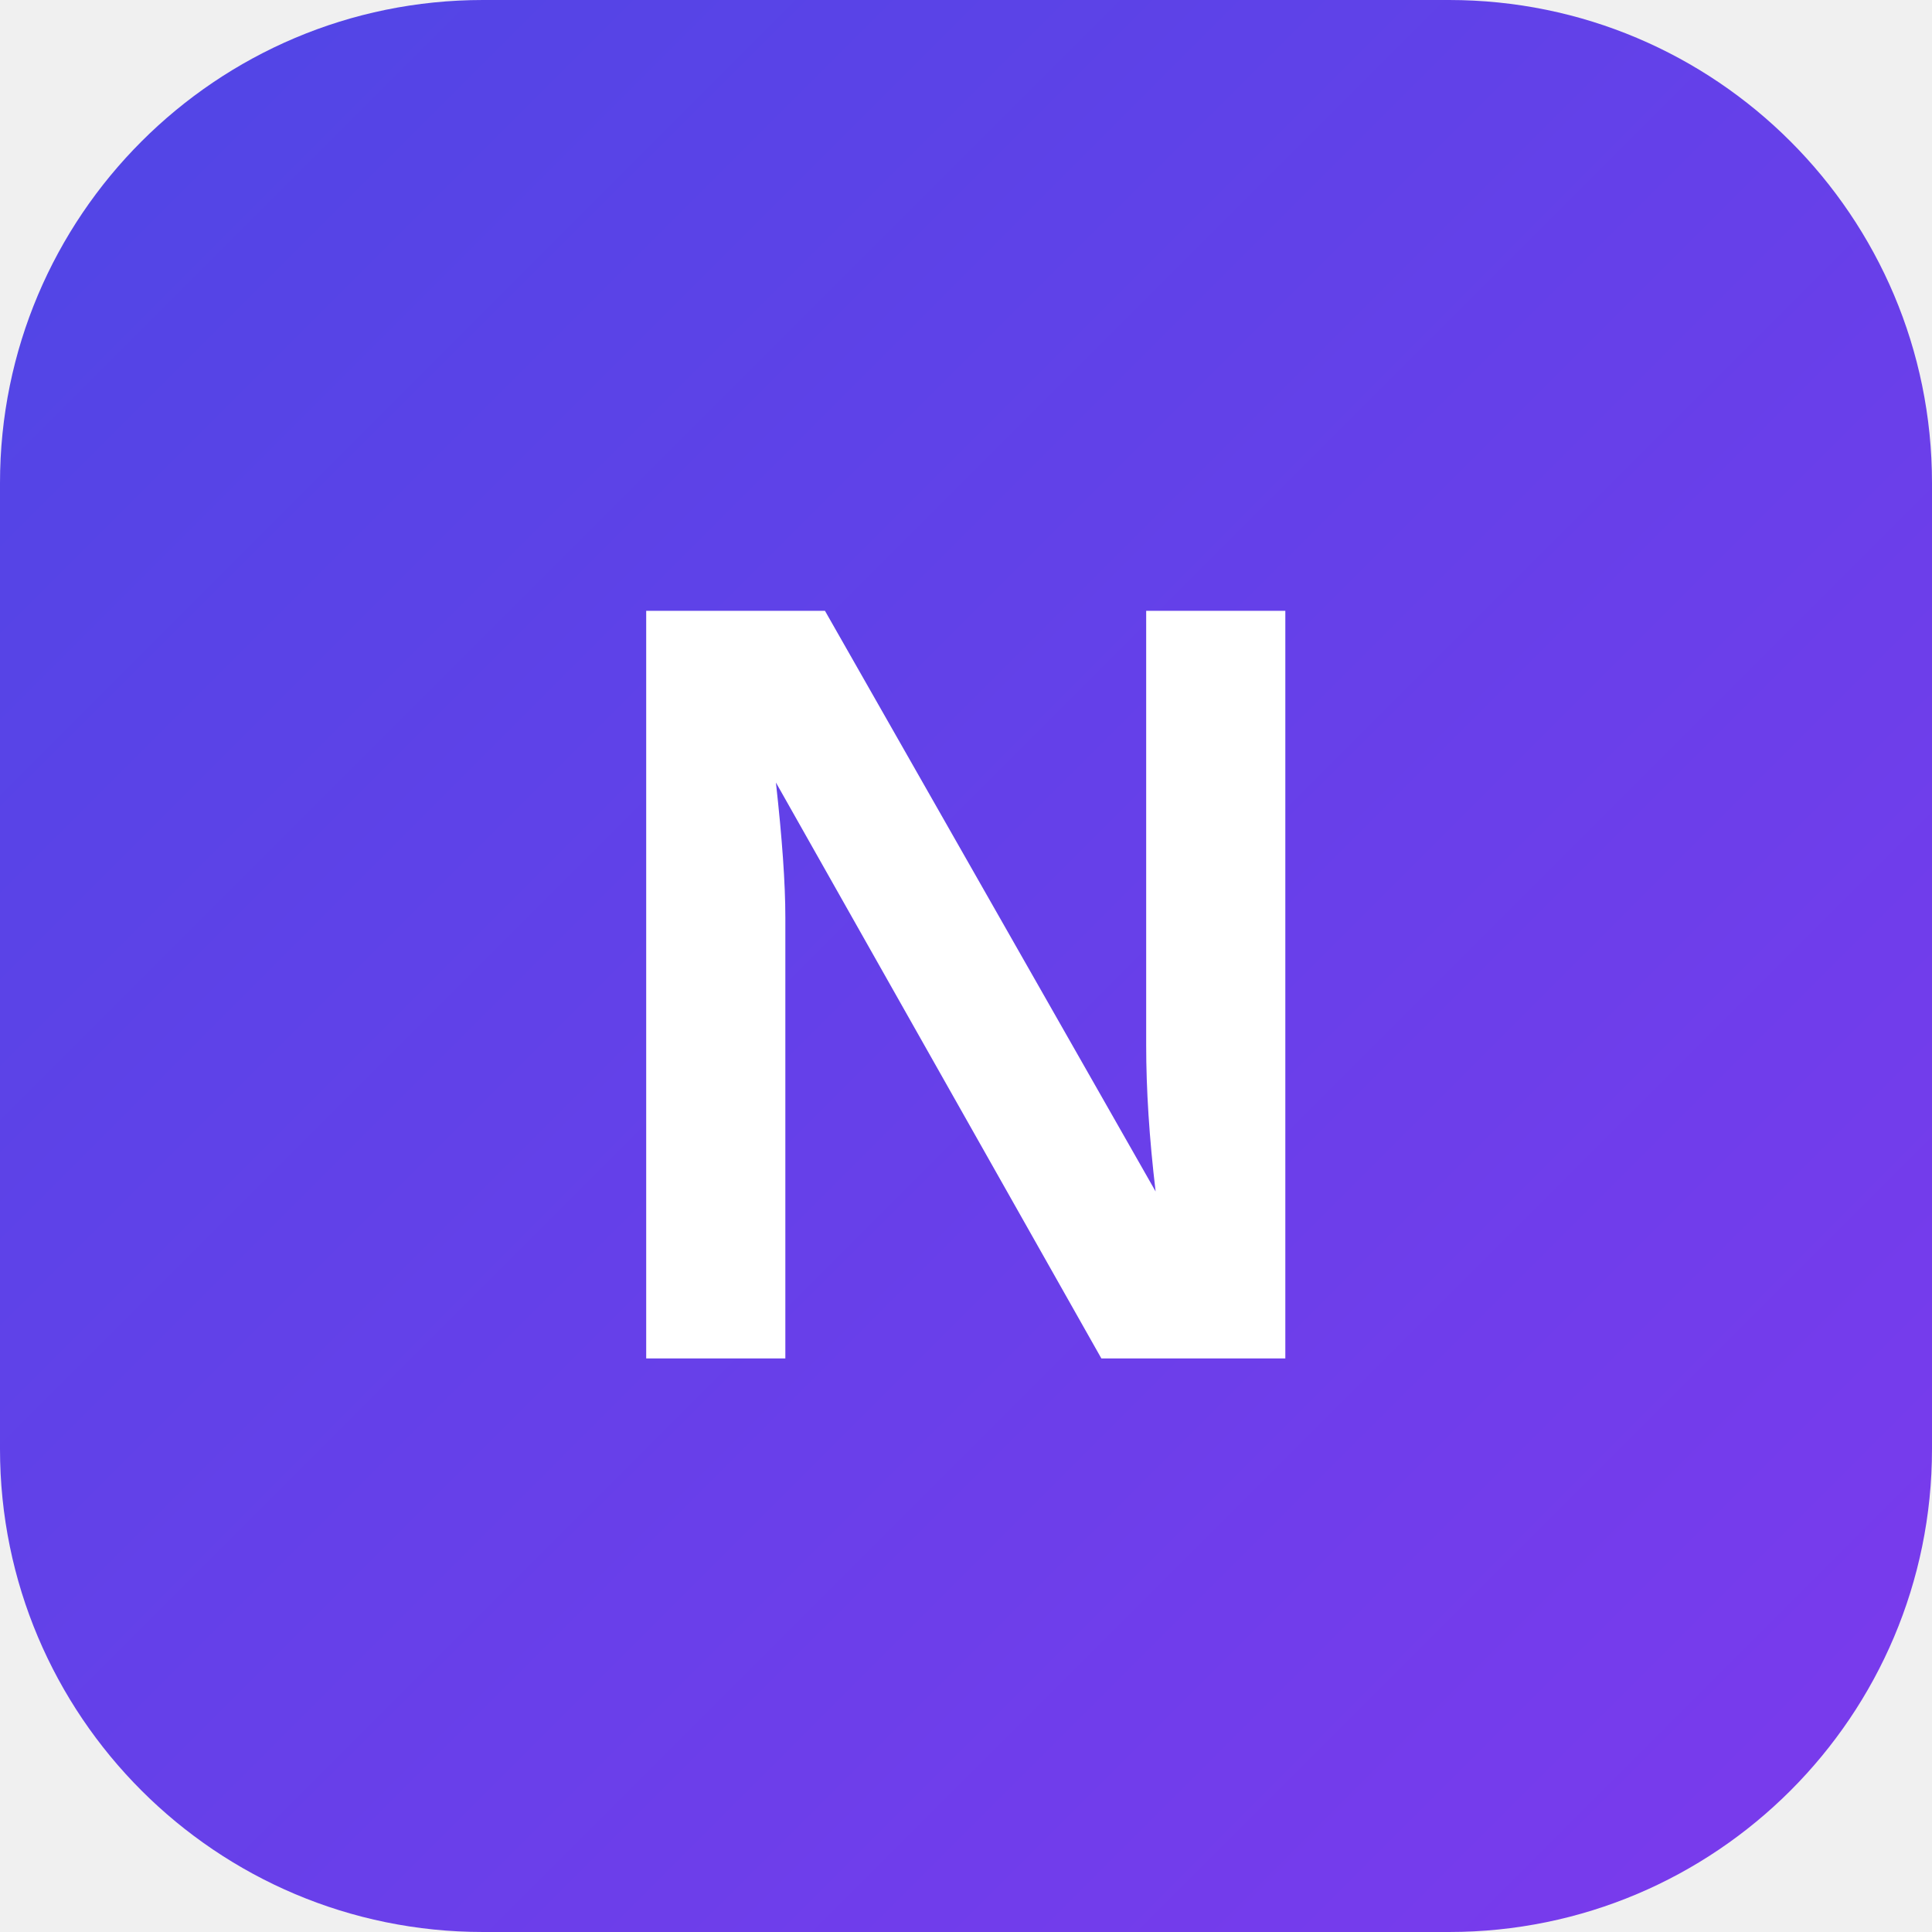
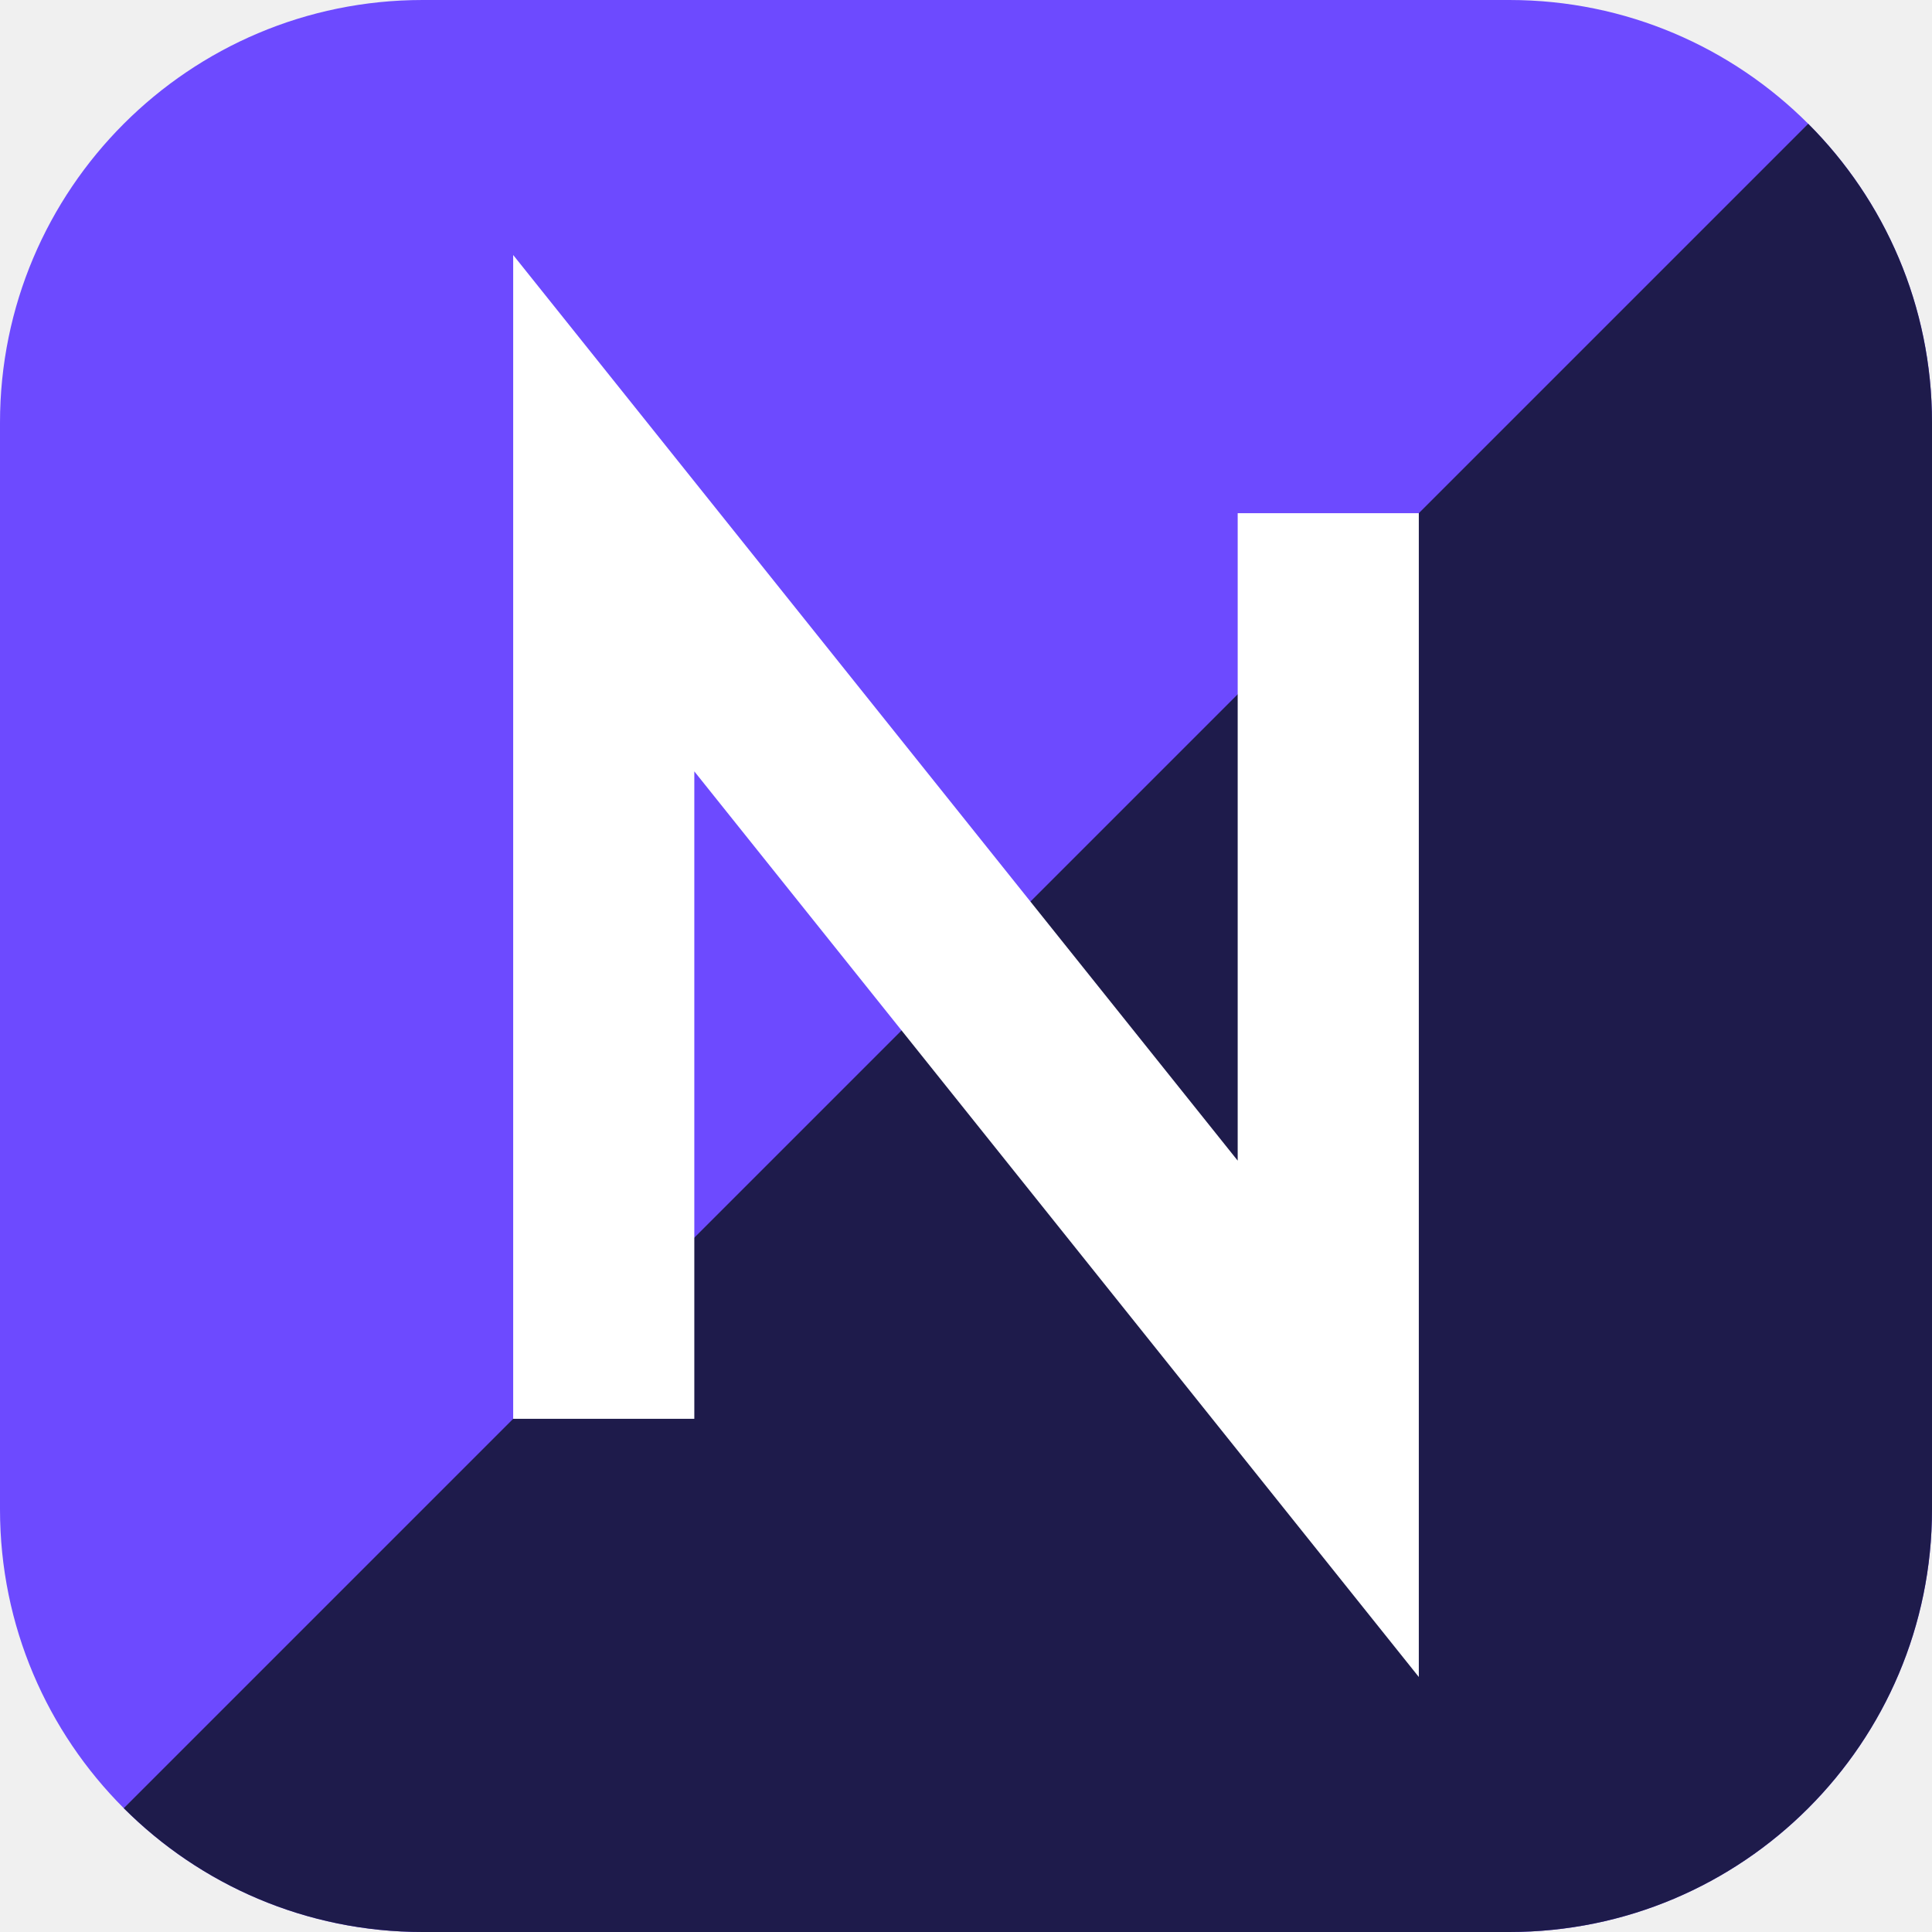
<svg xmlns="http://www.w3.org/2000/svg" viewBox="0 0 64 64">
  <defs>
-     <linearGradient id="g" x1="0" y1="0" x2="1" y2="1">
-       <stop offset="0" stop-color="#4f46e5" />
-       <stop offset="1" stop-color="#7c3aed" />
-     </linearGradient>
+     <clipPath id="c">
+       <rect width="64" height="64" rx="14" />
+     </clipPath>
  </defs>
-   <rect width="64" height="64" rx="16" fill="url(#g)" />
-   <text x="32" y="45" font-size="36" font-family="Arial, sans-serif" font-weight="700" text-anchor="middle" fill="#fff">N</text>
+   <g clip-path="url(#c)">
+     <rect width="64" height="64" fill="#6D4AFF" />
+     <path d="M0 64 L64 0 L64 64 Z" fill="#1E1B4B" />
+   </g>
+   <path d="M20 47 V17 L44 47 V17" fill="none" stroke="#FFFFFF" stroke-width="6" stroke-linejoin="miter" stroke-linecap="butt" />
</svg>
